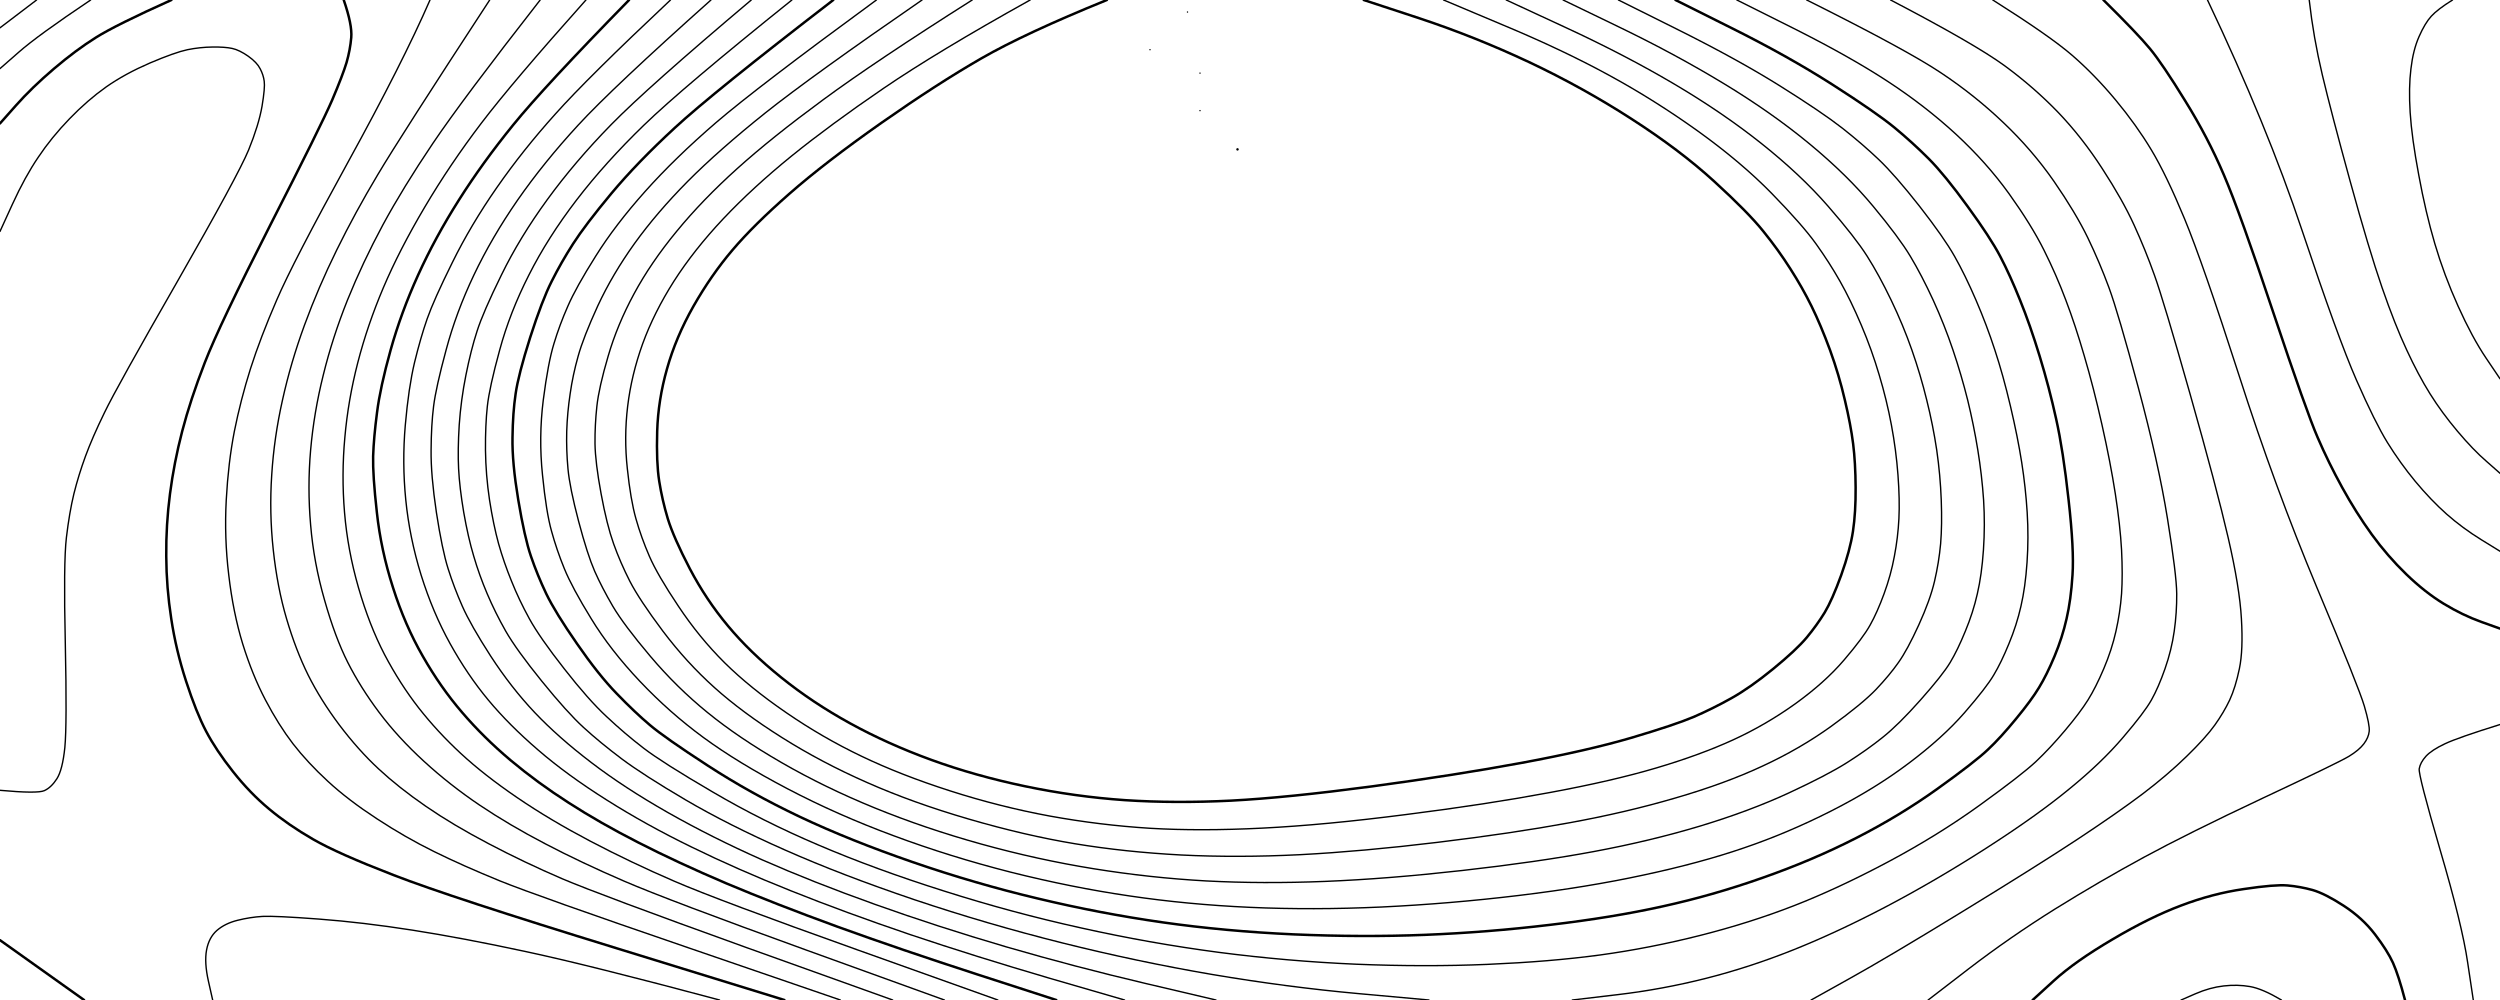
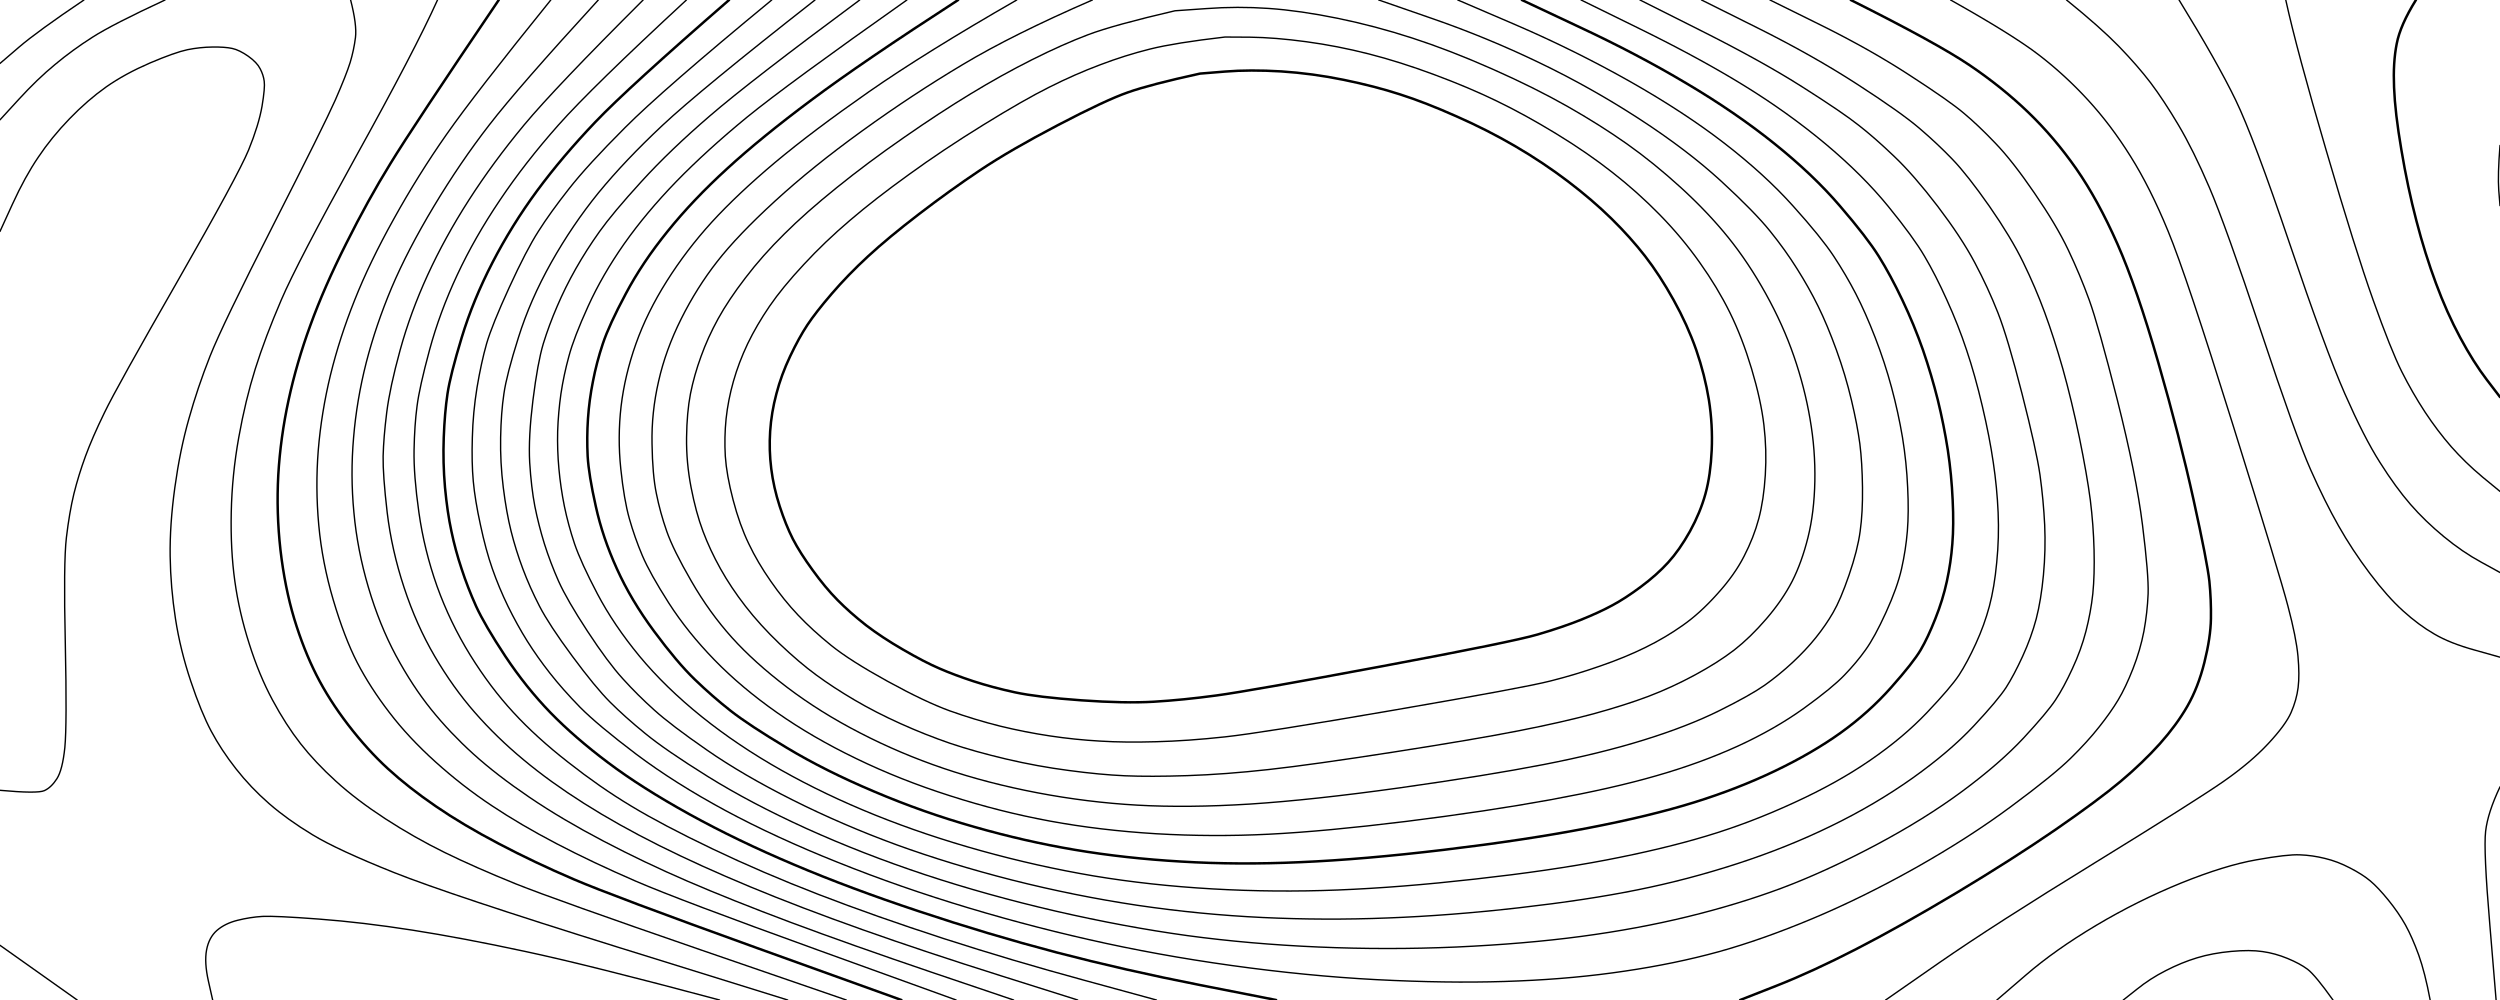
<svg xmlns="http://www.w3.org/2000/svg" viewBox="0 0 1600 640" preserveAspectRatio="xMidYMid slice">
  <g fill="none" stroke="#000" stroke-linecap="round" stroke-linejoin="round">
-     <path d="M792.0 95.6L792.0 95.6" stroke-width="1.6" />
-     <path d="M768.0 70.8L768.0 70.8" stroke-width="0.9" />
-     <path d="M768.0 46.8L768.0 46.8" stroke-width="0.9" />
-     <path d="M736.0 31.8L736.0 31.8" stroke-width="0.9" />
-     <path d="M760.0 7.7L760.0 7.7" stroke-width="0.9" />
-     <path d="M708.4 0.0Q656.0 21.3 628.0 37.4Q600.0 53.5 564.0 78.7Q528.0 104.0 505.2 124.0Q482.4 144.0 468.8 160.0Q455.2 176.0 443.8 196.0Q432.5 216.0 426.9 236.0Q421.2 256.0 420.6 276.0Q420.0 296.0 421.9 308.0Q423.8 320.0 427.4 332.0Q431.1 344.0 441.5 364.0Q452.0 384.0 466.0 400.7Q480.0 417.5 500.0 433.6Q520.0 449.7 544.0 462.9Q568.0 476.1 596.0 486.3Q624.0 496.5 656.0 503.2Q688.0 509.9 720.0 512.1Q752.0 514.2 788.0 512.4Q824.0 510.5 878.0 503.3Q932.0 496.0 974.0 488.2Q1016.0 480.4 1044.0 472.2Q1072.0 463.9 1084.0 458.8Q1096.0 453.6 1108.0 446.9Q1120.0 440.2 1134.8 428.1Q1149.6 416.0 1156.3 408.0Q1162.9 400.0 1167.8 392.0Q1172.6 384.0 1178.4 368.0Q1184.1 352.0 1185.9 340.0Q1187.7 328.0 1187.6 312.0Q1187.5 296.0 1186.0 284.0Q1184.5 272.0 1180.7 256.0Q1177.0 240.0 1171.2 224.0Q1165.3 208.0 1159.4 196.0Q1153.5 184.0 1145.8 172.0Q1138.2 160.0 1128.5 148.0Q1118.9 136.0 1097.0 116.0Q1075.1 96.0 1044.0 76.0Q1013.0 56.0 978.5 39.7Q944.0 23.5 908.4 11.7L872.8 0.0" stroke-width="1.6" />
-     <path d="M659.3 0.0Q600.0 33.0 565.5 56.5Q531.1 80.0 506.4 100.0Q481.8 120.0 462.9 140.0Q444.1 160.0 431.3 180.0Q418.6 200.0 411.3 220.0Q404.1 240.0 401.7 260.0Q399.3 280.0 401.5 300.0Q403.6 320.0 407.0 332.0Q410.4 344.0 415.6 356.0Q420.8 368.0 434.2 388.0Q447.5 408.0 463.7 424.1Q480.0 440.2 503.2 456.1Q526.3 472.0 551.4 484.0Q576.4 496.0 608.2 506.2Q640.0 516.4 672.0 522.3Q704.0 528.1 736.0 530.1Q768.0 532.0 807.9 530.0Q847.9 528.0 899.9 521.3Q952.0 514.7 992.0 507.2Q1032.0 499.8 1060.0 491.5Q1088.0 483.2 1109.0 473.6Q1130.0 464.0 1149.0 450.4Q1168.0 436.7 1180.2 422.4Q1192.5 408.0 1196.9 400.0Q1201.4 392.0 1205.8 380.0Q1210.2 368.0 1212.4 356.0Q1214.7 344.0 1215.3 332.0Q1215.9 320.0 1214.7 304.0Q1213.5 288.0 1210.5 272.0Q1207.5 256.0 1202.7 240.0Q1198.0 224.0 1191.2 208.0Q1184.4 192.0 1177.6 180.0Q1170.8 168.0 1162.2 156.0Q1153.6 144.0 1134.1 124.0Q1114.6 104.0 1086.8 84.0Q1058.9 64.0 1029.5 48.0Q1000.0 31.9 961.9 16.0L923.9 0.0" stroke-width="0.9" />
-     <path d="M622.2 0.0Q560.0 39.4 527.0 63.7Q493.9 88.0 471.7 108.0Q449.5 128.0 433.1 148.0Q416.6 168.0 405.8 188.0Q395.0 208.0 389.2 228.0Q383.3 248.0 382.0 260.0Q380.7 272.0 380.8 284.0Q381.0 296.0 384.7 316.0Q388.4 336.0 392.7 348.0Q397.0 360.0 403.1 372.0Q409.3 384.0 424.3 404.0Q439.4 424.0 457.2 440.0Q475.0 456.0 500.4 472.0Q525.8 488.0 554.9 500.8Q584.0 513.7 620.0 524.2Q656.0 534.7 688.0 540.0Q720.0 545.3 756.0 547.2Q792.0 549.0 832.0 547.0Q872.0 544.9 920.0 539.1Q968.0 533.3 1004.3 526.6Q1040.6 520.0 1072.3 510.7Q1104.0 501.5 1128.0 490.3Q1152.0 479.2 1172.0 464.8Q1192.0 450.3 1200.7 441.2Q1209.4 432.0 1215.0 424.0Q1220.7 416.0 1228.0 400.0Q1235.3 384.0 1238.1 372.0Q1240.9 360.0 1242.0 348.0Q1243.0 336.0 1242.4 320.0Q1241.8 304.0 1239.5 288.0Q1237.1 272.0 1233.1 256.0Q1229.2 240.0 1223.6 224.0Q1218.0 208.0 1210.3 192.0Q1202.6 176.0 1195.0 164.0Q1187.4 152.0 1170.0 132.0Q1152.6 112.0 1127.5 92.0Q1102.4 72.0 1071.2 53.6Q1040.0 35.2 1002.0 17.6L964.0 0.0" stroke-width="0.9" />
-     <path d="M590.1 0.0Q520.0 48.3 490.0 72.1Q460.1 96.0 440.2 116.0Q420.4 136.0 406.2 155.7Q392.0 175.5 382.6 195.7Q373.3 216.0 370.0 228.0Q366.6 240.0 364.9 252.0Q363.1 264.0 362.7 276.0Q362.4 288.0 363.5 300.0Q364.6 312.0 370.3 333.6Q376.0 355.1 380.6 365.6Q385.2 376.0 392.2 388.0Q399.3 400.0 416.2 420.0Q433.1 440.0 452.8 456.0Q472.4 472.0 500.1 488.0Q527.8 504.0 559.9 517.1Q592.0 530.2 628.0 540.2Q664.0 550.2 700.0 556.0Q736.0 561.8 772.0 563.8Q808.0 565.7 848.0 564.1Q888.0 562.5 936.0 557.1Q984.0 551.7 1020.0 545.0Q1056.0 538.3 1088.0 528.7Q1120.0 519.0 1144.8 507.5Q1169.6 496.0 1182.2 488.0Q1194.8 480.0 1204.8 472.0Q1214.9 464.0 1229.1 448.0Q1243.3 432.0 1248.1 424.0Q1252.9 416.0 1257.8 404.0Q1262.8 392.0 1265.5 380.0Q1268.3 368.0 1269.4 352.0Q1270.5 336.0 1269.5 320.0Q1268.4 304.0 1265.8 288.0Q1263.2 272.0 1259.3 256.0Q1255.3 240.0 1249.9 224.0Q1244.5 208.0 1237.2 192.0Q1229.8 176.0 1222.6 164.0Q1215.4 152.0 1198.8 132.0Q1182.2 112.0 1158.0 92.0Q1133.8 72.0 1102.9 53.3Q1072.0 34.6 1036.2 17.3L1000.4 0.0" stroke-width="0.9" />
-     <path d="M560.9 0.0Q484.4 56.0 458.2 78.5Q432.0 101.1 412.9 122.5Q393.7 144.0 381.2 164.0Q368.6 184.0 363.4 196.0Q358.1 208.0 354.5 220.0Q350.8 232.0 347.7 256.0Q344.7 280.0 347.2 304.0Q349.6 328.0 353.0 340.0Q356.3 352.0 361.2 364.0Q366.1 376.0 378.4 396.0Q390.6 416.0 409.5 436.0Q428.4 456.0 450.2 472.0Q472.0 488.0 504.0 504.8Q536.0 521.6 572.0 534.9Q608.0 548.3 646.9 558.2Q685.9 568.0 722.9 573.4Q760.0 578.9 800.0 580.7Q840.0 582.5 884.0 580.5Q928.0 578.4 972.0 573.1Q1016.0 567.8 1052.0 560.0Q1088.0 552.3 1116.0 542.7Q1144.0 533.2 1172.0 519.0Q1200.0 504.8 1221.7 488.4Q1243.5 472.0 1257.4 456.0Q1271.3 440.0 1276.0 432.0Q1280.8 424.0 1285.7 412.0Q1290.7 400.0 1293.4 388.0Q1296.2 376.0 1297.3 360.0Q1298.4 344.0 1297.4 328.0Q1296.4 312.0 1293.9 296.0Q1291.4 280.0 1286.7 260.0Q1282.0 240.0 1276.7 224.0Q1271.5 208.0 1264.6 192.0Q1257.7 176.0 1250.9 164.0Q1244.1 152.0 1228.5 132.0Q1212.8 112.0 1202.4 102.1Q1192.0 92.2 1179.2 82.1Q1166.3 72.0 1139.2 55.0Q1112.0 38.0 1073.9 19.0L1035.8 0.0" stroke-width="0.9" />
-     <path d="M533.3 0.0Q456.0 59.5 432.0 81.7Q408.0 103.8 391.2 123.9Q374.5 144.0 366.8 156.0Q359.1 168.0 353.1 180.0Q347.0 192.0 339.3 216.0Q331.7 240.0 330.0 252.0Q328.2 264.0 328.0 280.0Q327.7 296.0 331.7 320.0Q335.7 344.0 339.8 356.0Q343.9 368.0 349.6 380.0Q355.4 392.0 369.3 412.0Q383.1 432.0 394.8 444.0Q406.4 456.0 415.9 464.0Q425.3 472.0 452.7 489.8Q480.0 507.6 512.0 522.8Q544.0 537.9 584.0 551.7Q624.0 565.5 664.0 575.0Q704.0 584.6 744.0 590.3Q784.0 596.0 828.0 598.0Q872.0 599.9 912.0 598.3Q952.0 596.7 992.0 591.9Q1032.0 587.2 1064.0 580.1Q1096.0 573.1 1128.0 561.8Q1160.0 550.6 1188.0 536.3Q1216.0 522.0 1240.0 504.8Q1264.0 487.6 1272.2 479.8Q1280.5 472.0 1290.3 460.0Q1300.2 448.0 1305.0 440.0Q1309.9 432.0 1314.9 420.0Q1319.9 408.0 1322.6 396.0Q1325.4 384.0 1326.4 368.0Q1327.5 352.0 1323.9 320.0Q1320.4 288.0 1315.9 268.0Q1311.5 248.0 1305.4 228.0Q1299.3 208.0 1292.8 192.0Q1286.4 176.0 1280.1 164.0Q1273.8 152.0 1259.2 132.0Q1244.7 112.0 1234.4 101.6Q1224.0 91.2 1212.4 81.6Q1200.7 72.0 1172.4 53.9Q1144.0 35.8 1108.1 17.9L1072.3 0.0" stroke-width="1.6" />
-     <path d="M506.8 0.0Q437.0 56.0 412.2 80.0Q387.4 104.0 369.0 128.0Q350.6 152.0 338.5 176.0Q326.3 200.0 319.8 224.0Q313.2 248.0 311.9 260.0Q310.6 272.0 310.7 288.0Q310.9 304.0 313.3 320.0Q315.8 336.0 319.1 348.0Q322.5 360.0 327.4 372.0Q332.2 384.0 338.8 396.0Q345.4 408.0 361.1 428.0Q376.7 448.0 388.4 458.8Q400.0 469.7 412.0 478.9Q424.0 488.1 456.0 506.8Q488.0 525.6 524.0 540.9Q560.0 556.3 604.0 570.2Q648.0 584.2 692.0 593.9Q736.0 603.7 780.0 609.5Q824.0 615.2 868.0 617.1Q912.0 618.9 952.0 617.2Q992.0 615.5 1024.0 611.2Q1056.0 606.8 1088.0 598.7Q1120.0 590.6 1148.0 579.7Q1176.0 568.8 1208.0 551.8Q1240.0 534.8 1266.9 515.4Q1293.8 496.0 1302.9 487.5Q1312.0 478.9 1321.6 467.5Q1331.3 456.0 1336.3 448.0Q1341.3 440.0 1346.4 428.0Q1351.5 416.0 1354.2 404.0Q1356.9 392.0 1357.8 380.0Q1358.6 368.0 1357.8 352.0Q1356.9 336.0 1353.8 316.0Q1350.7 296.0 1345.3 272.0Q1339.9 248.0 1334.0 228.0Q1328.2 208.0 1322.1 192.0Q1316.1 176.0 1308.1 160.0Q1300.1 144.0 1285.8 124.0Q1271.4 104.0 1251.7 85.8Q1232.0 67.7 1208.0 52.0Q1184.0 36.3 1147.8 18.1L1111.6 0.0" stroke-width="0.9" />
-     <path d="M480.8 0.0Q414.4 56.0 391.2 79.7Q368.0 103.4 350.3 127.7Q332.6 152.0 320.9 176.0Q309.1 200.0 305.3 212.0Q301.4 224.0 298.2 240.0Q295.0 256.0 293.9 272.0Q292.9 288.0 293.5 300.0Q294.1 312.0 296.8 328.0Q299.6 344.0 303.2 356.0Q306.7 368.0 311.8 380.0Q316.9 392.0 323.7 404.0Q330.6 416.0 346.8 436.0Q363.0 456.0 373.5 465.6Q384.0 475.2 397.8 485.6Q411.7 496.0 438.9 512.0Q466.2 528.0 502.4 544.0Q538.5 560.0 585.2 575.8Q632.0 591.5 680.0 603.5Q728.0 615.5 776.0 623.7Q824.0 631.8 869.3 635.9L914.5 640.0" stroke-width="0.9" />
-     <path d="M1156.3 0.0Q1220.4 32.0 1242.2 46.6Q1264.0 61.1 1282.3 78.6Q1300.6 96.0 1314.5 116.0Q1328.3 136.0 1336.1 152.0Q1343.8 168.0 1349.7 184.0Q1355.6 200.0 1368.5 248.0Q1381.4 296.0 1387.2 332.0Q1393.0 368.0 1393.1 380.0Q1393.2 392.0 1391.5 404.0Q1389.8 416.0 1385.6 428.0Q1381.4 440.0 1376.9 448.0Q1372.4 456.0 1358.7 472.0Q1345.1 488.0 1324.5 504.8Q1304.0 521.7 1272.0 542.3Q1240.0 562.9 1208.0 579.8Q1176.0 596.6 1148.0 607.8Q1120.0 619.0 1092.0 626.1Q1064.0 633.2 1035.1 636.6L1006.3 640.0" stroke-width="0.9" />
-     <path d="M455.0 0.0Q392.0 56.2 370.0 80.1Q348.0 104.0 331.3 128.0Q314.7 152.0 303.3 176.0Q291.9 200.0 285.5 224.0Q279.0 248.0 277.5 260.0Q276.0 272.0 275.9 288.0Q275.7 304.0 279.3 328.0Q283.0 352.0 286.8 364.0Q290.6 376.0 295.9 388.0Q301.2 400.0 314.1 420.0Q327.1 440.0 342.2 456.0Q357.4 472.0 378.4 488.0Q399.3 504.0 427.4 520.0Q455.6 536.0 487.8 550.3Q520.0 564.5 560.0 578.8Q600.0 593.1 644.0 606.0Q688.0 618.8 733.1 629.4L778.2 640.0" stroke-width="0.9" />
-     <path d="M1210.0 0.0Q1264.0 28.2 1283.0 42.1Q1301.9 56.0 1317.3 72.0Q1332.6 88.0 1345.5 108.0Q1358.5 128.0 1365.8 144.0Q1373.1 160.0 1378.8 176.0Q1384.6 192.0 1401.6 252.0Q1418.6 312.0 1426.0 344.0Q1433.4 376.0 1434.5 396.0Q1435.7 416.0 1433.2 428.0Q1430.7 440.0 1427.0 448.0Q1423.2 456.0 1417.5 464.0Q1411.8 472.0 1399.5 484.0Q1387.2 496.0 1371.4 508.0Q1355.5 520.0 1329.8 537.0Q1304.0 554.0 1256.0 583.4Q1208.0 612.8 1183.5 626.4L1159.1 640.0" stroke-width="0.9" />
-     <path d="M429.1 0.0Q376.0 49.9 355.4 73.0Q334.7 96.0 318.0 120.0Q301.3 144.0 289.5 168.0Q277.6 192.0 273.4 204.0Q269.2 216.0 265.3 232.0Q261.5 248.0 259.4 272.0Q257.3 296.0 259.7 320.0Q262.1 344.0 269.5 368.0Q277.0 392.0 288.1 412.0Q299.2 432.0 312.5 448.0Q325.8 464.0 344.4 480.0Q362.9 496.0 388.3 512.0Q413.6 528.0 442.8 542.2Q472.0 556.5 506.4 570.2Q540.9 584.0 582.4 598.1Q624.0 612.1 671.8 626.1L719.7 640.0" stroke-width="0.9" />
-     <path d="M1275.4 0.0Q1312.0 23.1 1326.3 35.5Q1340.7 48.0 1354.0 64.0Q1367.3 80.0 1376.9 96.0Q1386.5 112.0 1398.1 140.0Q1409.7 168.0 1432.9 240.0Q1456.0 312.0 1482.8 376.0Q1509.7 440.0 1513.2 452.0Q1516.7 464.0 1516.3 468.0Q1515.9 472.0 1512.9 476.0Q1509.9 480.0 1503.4 484.0Q1496.8 488.0 1448.4 510.7Q1400.0 533.5 1372.0 548.7Q1344.0 563.9 1315.0 581.9Q1286.1 600.0 1260.0 620.0L1234.0 640.0" stroke-width="0.9" />
-     <path d="M1600.0 463.7Q1573.3 472.0 1564.8 476.0Q1556.3 480.0 1552.6 484.0Q1549.0 488.0 1548.3 492.0Q1547.7 496.0 1561.7 544.0Q1575.8 592.0 1579.3 616.0L1582.9 640.0" stroke-width="0.9" />
-     <path d="M402.6 0.0Q347.8 56.0 328.4 80.0Q308.9 104.0 293.7 128.0Q278.5 152.0 267.6 176.0Q256.7 200.0 250.0 224.0Q243.3 248.0 241.3 264.0Q239.2 280.0 238.8 292.0Q238.5 304.0 241.2 328.0Q243.8 352.0 251.5 376.0Q259.1 400.0 270.6 420.0Q282.0 440.0 295.8 456.0Q309.5 472.0 326.7 486.5Q344.0 501.0 364.0 513.8Q384.0 526.7 408.7 539.3Q433.5 552.0 464.7 565.3Q496.0 578.5 536.0 593.1Q576.0 607.6 626.0 623.8L676.0 640.0" stroke-width="1.6" />
-     <path d="M1346.2 0.0Q1368.0 21.5 1376.0 31.2Q1384.0 40.9 1398.5 64.5Q1413.1 88.0 1423.3 112.0Q1433.6 136.0 1454.9 200.0Q1476.3 264.0 1483.3 280.0Q1490.2 296.0 1499.0 312.0Q1507.8 328.0 1517.9 342.0Q1528.0 355.9 1540.0 367.5Q1552.0 379.1 1564.0 386.4Q1576.0 393.7 1588.0 398.0L1600.0 402.3" stroke-width="1.6" />
-     <path d="M1539.2 640.0Q1535.0 624.0 1531.5 616.2Q1528.0 608.5 1520.0 598.0Q1512.0 587.5 1500.0 579.7Q1488.0 571.9 1480.0 569.6Q1472.0 567.4 1464.0 566.7Q1456.0 566.0 1436.0 569.0Q1416.0 571.9 1396.0 579.5Q1376.0 587.0 1352.0 601.2Q1328.0 615.3 1314.4 627.7L1300.9 640.0" stroke-width="1.6" />
-     <path d="M375.0 0.0Q328.0 52.6 308.0 78.9Q288.0 105.2 271.8 132.6Q255.6 160.0 245.4 184.0Q235.2 208.0 229.0 232.0Q222.8 256.0 220.7 280.0Q218.5 304.0 220.5 328.0Q222.5 352.0 229.4 376.0Q236.3 400.0 246.1 418.9Q256.0 437.7 268.0 453.1Q280.0 468.4 294.9 482.2Q309.8 496.0 330.9 510.4Q352.0 524.8 377.9 538.4Q403.8 552.0 431.6 564.0Q459.3 576.0 549.0 608.0L638.6 640.0" stroke-width="0.9" />
-     <path d="M1412.8 0.0Q1450.8 80.0 1473.5 148.0Q1496.2 216.0 1508.1 243.2Q1520.0 270.3 1528.0 283.3Q1536.0 296.2 1545.8 308.1Q1555.7 320.0 1565.8 329.0Q1576.0 338.0 1588.0 345.4L1600.0 352.8" stroke-width="0.9" />
-     <path d="M1460.1 640.0Q1448.0 632.8 1440.0 631.4Q1432.0 630.0 1423.2 631.0Q1414.3 632.0 1405.1 636.0L1395.9 640.0" stroke-width="0.9" />
-     <path d="M345.7 0.0Q296.0 63.6 277.0 91.8Q258.0 120.0 245.0 144.0Q232.1 168.0 222.4 192.0Q212.8 216.0 206.9 240.0Q200.9 264.0 198.8 288.0Q196.7 312.0 198.8 336.0Q200.8 360.0 207.7 384.0Q214.5 408.0 222.6 424.0Q230.7 440.0 242.7 456.0Q254.7 472.0 271.4 487.3Q288.0 502.5 307.0 515.3Q325.9 528.0 348.9 540.0Q371.8 552.0 399.6 564.0Q427.4 576.0 515.9 608.0L604.4 640.0" stroke-width="0.9" />
-     <path d="M1477.9 0.0Q1480.6 24.0 1486.3 48.0Q1492.0 72.0 1504.1 116.0Q1516.2 160.0 1524.5 184.0Q1532.8 208.0 1540.3 224.0Q1547.7 240.0 1555.2 252.0Q1562.7 264.0 1572.8 276.0Q1582.9 288.0 1591.5 295.4L1600.0 302.9" stroke-width="0.9" />
-     <path d="M23.4 0.0L0.0 17.8" stroke-width="0.9" />
-     <path d="M313.4 0.0Q256.0 87.8 241.7 111.9Q227.3 136.0 215.5 160.0Q203.7 184.0 194.9 208.0Q186.1 232.0 180.8 256.0Q175.4 280.0 173.9 304.0Q172.3 328.0 174.9 352.0Q177.5 376.0 183.4 396.0Q189.3 416.0 197.2 432.0Q205.2 448.0 217.2 464.0Q229.3 480.0 242.2 492.0Q255.1 504.0 272.5 516.0Q289.9 528.0 312.8 540.0Q335.6 552.0 359.8 562.4Q384.0 572.7 477.6 606.4L571.3 640.0" stroke-width="0.9" />
-     <path d="M1569.6 0.0Q1560.0 6.0 1556.0 10.4Q1552.0 14.8 1548.2 23.4Q1544.4 32.0 1543.0 44.0Q1541.5 56.0 1542.5 72.0Q1543.5 88.0 1548.0 112.0Q1552.4 136.0 1558.3 156.0Q1564.2 176.0 1573.2 196.0Q1582.2 216.0 1591.1 229.2L1600.0 242.4" stroke-width="0.9" />
-     <path d="M58.0 0.0Q24.0 22.8 12.0 33.4L0.0 43.9" stroke-width="0.9" />
-     <path d="M275.2 0.0Q257.8 40.0 222.6 104.0Q187.4 168.0 177.1 192.0Q166.7 216.0 160.3 236.0Q154.0 256.0 150.0 276.0Q146.1 296.0 144.8 320.0Q143.5 344.0 146.4 368.0Q149.2 392.0 155.3 412.0Q161.5 432.0 169.9 448.0Q178.3 464.0 187.5 476.0Q196.8 488.0 209.8 500.0Q222.8 512.0 241.2 524.0Q259.5 536.0 277.8 545.0Q296.0 554.0 320.0 563.8Q344.0 573.5 440.9 606.7L537.8 640.0" stroke-width="0.9" />
-     <path d="M109.7 0.0Q74.1 16.0 61.4 24.0Q48.6 32.0 34.5 44.0Q20.4 56.0 10.2 67.5L0.0 79.0" stroke-width="1.6" />
-     <path d="M220.0 0.0Q225.5 16.0 224.8 24.0Q224.1 32.0 221.8 40.0Q219.4 48.0 212.6 64.0Q205.7 80.0 173.0 144.0Q140.4 208.0 131.1 232.0Q121.8 256.0 116.6 276.0Q111.4 296.0 108.8 316.0Q106.2 336.0 106.4 356.0Q106.5 376.0 109.6 396.0Q112.6 416.0 119.1 436.0Q125.6 456.0 131.9 468.0Q138.2 480.0 149.1 493.8Q160.0 507.6 172.3 517.8Q184.5 528.0 200.3 537.1Q216.0 546.2 252.0 560.1Q288.0 574.1 395.0 607.0L502.0 640.0" stroke-width="1.6" />
-     <path d="M53.8 640.0L0.0 601.7" stroke-width="1.6" />
+     <path d="M768.0 47.1Q736.0 54.1 721.9 59.1Q707.8 64.0 677.2 80.0Q646.6 96.0 627.3 108.9Q608.0 121.8 588.3 136.9Q568.6 152.0 555.6 164.0Q542.6 176.0 532.3 188.0Q522.0 200.0 516.7 208.0Q511.4 216.0 505.7 228.0Q500.0 240.0 496.9 252.0Q493.7 264.0 492.9 276.0Q492.1 288.0 493.6 300.0Q495.1 312.0 499.0 324.0Q502.9 336.0 507.4 344.9Q512.0 353.8 520.1 364.9Q528.1 376.0 536.1 384.1Q544.0 392.1 554.2 400.1Q564.5 408.0 578.2 415.9Q592.0 423.9 601.4 427.9Q610.8 432.0 623.0 436.0Q635.3 440.0 649.6 443.1Q664.0 446.2 692.0 448.2Q720.0 450.2 738.5 449.1Q757.0 448.0 778.5 445.1Q800.0 442.2 884.0 426.5Q968.0 410.8 984.0 406.1Q1000.0 401.4 1011.7 396.7Q1023.4 392.0 1031.7 387.5Q1040.0 383.1 1050.2 375.5Q1060.3 368.0 1067.6 360.0Q1074.9 352.0 1081.6 340.0Q1088.2 328.0 1091.5 316.0Q1094.8 304.0 1095.5 288.0Q1096.2 272.0 1093.7 256.0Q1091.1 240.0 1085.6 224.0Q1080.0 208.0 1071.1 192.0Q1062.2 176.0 1052.9 164.0Q1043.6 152.0 1031.4 140.0Q1019.2 128.0 1003.4 116.0Q987.6 104.0 969.8 93.6Q952.0 83.2 932.0 74.4Q912.0 65.5 896.0 60.4Q880.0 55.2 860.0 51.1Q840.0 47.0 820.0 45.7Q800.0 44.5 784.0 45.8L768.0 47.1" stroke-width="1.6" />
+     <path d="M784.0 23.7Q752.0 27.4 736.0 31.4Q720.0 35.4 704.0 41.5Q688.0 47.5 671.5 55.8Q655.1 64.0 629.2 80.0Q603.3 96.0 581.7 111.7Q560.0 127.3 544.0 141.0Q528.0 154.6 514.4 169.3Q500.7 184.0 492.5 196.0Q484.3 208.0 478.5 220.0Q472.8 232.0 469.4 244.0Q466.0 256.0 464.7 268.0Q463.5 280.0 464.2 292.0Q465.0 304.0 469.2 320.0Q473.4 336.0 479.2 348.0Q484.9 360.0 493.3 372.0Q501.6 384.0 510.8 393.7Q520.0 403.4 532.0 413.1Q544.0 422.8 568.0 436.0Q592.0 449.2 608.0 455.0Q624.0 460.7 640.0 464.7Q656.0 468.6 672.0 471.0Q688.0 473.4 704.0 474.3Q720.0 475.3 740.0 474.7Q760.0 474.2 784.0 471.6Q808.0 469.0 892.0 454.5Q976.1 440.0 992.0 435.9Q1008.0 431.9 1024.0 426.3Q1040.0 420.8 1053.0 414.4Q1066.0 408.0 1077.0 400.2Q1088.0 392.5 1099.0 380.2Q1110.1 368.0 1116.2 356.0Q1122.4 344.0 1125.6 332.0Q1128.8 320.0 1129.8 304.0Q1130.8 288.0 1128.9 272.0Q1127.0 256.0 1121.0 236.0Q1115.0 216.0 1107.1 200.0Q1099.2 184.0 1087.8 168.0Q1076.5 152.0 1062.2 137.4Q1048.0 122.9 1032.0 110.4Q1016.0 97.8 996.0 85.6Q976.0 73.4 958.0 64.7Q940.1 56.0 918.0 47.8Q896.0 39.6 876.0 34.5Q856.0 29.4 836.0 26.7Q816.0 24.0 800.0 23.8L784.0 23.7" stroke-width="0.9" />
+     <path d="M752.0 6.9Q712.8 16.0 696.4 22.2Q680.0 28.4 660.5 38.2Q641.0 48.0 621.3 60.0Q601.5 72.0 578.5 88.0Q555.4 104.0 535.6 120.0Q515.7 136.0 501.9 149.8Q488.0 163.5 477.1 177.8Q466.2 192.0 459.6 204.0Q453.0 216.0 448.7 228.0Q444.3 240.0 441.9 252.0Q439.6 264.0 439.4 280.0Q439.2 296.0 442.3 312.0Q445.4 328.0 449.9 340.0Q454.4 352.0 461.1 364.0Q467.8 376.0 477.1 388.0Q486.4 400.0 498.9 412.0Q511.5 424.0 522.4 432.0Q533.3 440.0 546.9 448.0Q560.5 456.0 576.3 463.1Q592.0 470.2 608.0 475.7Q624.0 481.1 644.0 485.8Q664.0 490.5 684.0 493.1Q704.0 495.8 720.0 496.5Q736.0 497.2 760.0 496.4Q784.0 495.6 812.0 492.5Q840.0 489.4 892.0 481.3Q944.0 473.2 972.0 467.7Q1000.0 462.2 1020.0 456.8Q1040.0 451.3 1054.9 445.7Q1069.9 440.0 1084.7 432.0Q1099.5 424.0 1109.9 416.0Q1120.2 408.0 1130.5 396.0Q1140.8 384.0 1147.0 372.0Q1153.1 360.0 1157.1 344.0Q1161.1 328.0 1161.5 308.0Q1161.9 288.0 1158.4 268.0Q1155.0 248.0 1148.1 228.0Q1141.2 208.0 1130.1 188.0Q1119.0 168.0 1106.1 152.0Q1093.2 136.0 1075.7 120.0Q1058.1 104.0 1041.1 92.0Q1024.1 80.0 1003.0 68.0Q981.8 56.0 954.9 44.1Q928.0 32.2 904.0 24.4Q880.0 16.6 856.0 11.7Q832.0 6.8 812.0 5.4Q792.0 4.0 772.0 5.5L752.0 6.9" stroke-width="0.9" />
+     <path d="M699.1 0.0Q648.0 22.2 616.0 41.4Q584.0 60.5 552.0 83.6Q520.0 106.7 496.0 128.7Q472.0 150.7 459.0 167.4Q446.0 184.0 436.0 204.0Q426.0 224.0 421.5 244.0Q416.9 264.0 417.3 284.0Q417.6 304.0 420.1 316.0Q422.5 328.0 426.7 340.0Q430.9 352.0 442.5 372.0Q454.0 392.0 468.4 408.0Q482.8 424.0 503.9 440.0Q525.0 456.0 550.5 469.1Q576.0 482.3 604.0 491.8Q632.0 501.3 664.0 507.4Q696.0 513.5 728.0 515.3Q760.0 517.1 800.0 514.6Q840.0 512.0 896.0 504.2Q952.0 496.3 988.0 489.3Q1024.0 482.3 1052.0 473.6Q1080.0 464.9 1100.0 455.0Q1120.0 445.1 1129.3 438.6Q1138.6 432.0 1147.2 424.0Q1155.8 416.0 1162.2 408.0Q1168.6 400.0 1173.2 392.0Q1177.9 384.0 1183.4 368.0Q1188.9 352.0 1190.5 340.0Q1192.2 328.0 1192.0 312.0Q1191.8 296.0 1190.3 284.0Q1188.7 272.0 1184.9 256.0Q1181.1 240.0 1175.3 224.0Q1169.5 208.0 1163.6 196.0Q1157.7 184.0 1150.1 172.0Q1142.6 160.0 1132.9 148.0Q1123.3 136.0 1101.6 116.0Q1079.8 96.0 1049.0 76.0Q1018.2 56.0 984.9 40.0Q951.6 24.0 917.0 12.0L882.4 0.0" stroke-width="0.9" />
+     <path d="M650.7 0.0Q592.0 33.7 556.0 58.8Q520.0 83.9 496.0 104.0Q472.0 124.2 455.6 142.1Q439.3 160.0 426.7 180.0Q414.1 200.0 407.0 220.0Q399.9 240.0 397.5 260.0Q395.2 280.0 397.3 300.0Q399.4 320.0 402.8 332.0Q406.2 344.0 411.1 355.6Q416.0 367.1 428.0 385.9Q440.0 404.6 457.2 422.3Q474.4 440.0 497.2 456.0Q520.0 472.0 548.0 485.5Q576.0 499.1 608.0 509.3Q640.0 519.6 672.0 525.5Q704.0 531.4 740.0 533.6Q776.0 535.7 812.0 533.9Q848.0 532.1 900.0 525.7Q952.0 519.2 992.0 511.9Q1032.0 504.6 1060.0 496.5Q1088.0 488.5 1112.0 477.6Q1136.0 466.6 1154.5 453.3Q1172.9 440.0 1180.5 432.0Q1188.2 424.0 1193.9 416.0Q1199.7 408.0 1207.0 392.0Q1214.3 376.0 1217.0 364.0Q1219.7 352.0 1220.7 340.0Q1221.7 328.0 1220.9 312.0Q1220.2 296.0 1217.6 280.0Q1214.9 264.0 1210.6 248.0Q1206.3 232.0 1200.1 216.0Q1193.9 200.0 1187.7 188.0Q1181.5 176.0 1173.6 164.0Q1165.7 152.0 1147.7 132.0Q1129.8 112.0 1104.0 92.0Q1078.2 72.0 1043.1 52.1Q1008.0 32.3 970.5 16.1L933.0 0.0" stroke-width="0.9" />
+     <path d="M613.2 0.0Q551.4 40.0 519.3 64.0Q487.1 88.0 465.3 108.0Q443.4 128.0 427.3 148.0Q411.1 168.0 400.5 188.0Q389.8 208.0 385.8 220.0Q381.8 232.0 379.5 244.0Q377.1 256.0 376.3 268.0Q375.5 280.0 376.1 292.0Q376.8 304.0 381.3 324.0Q385.7 344.0 394.8 364.0Q403.8 384.0 418.6 404.0Q433.4 424.0 444.7 434.9Q456.0 445.8 467.6 454.9Q479.2 464.0 503.6 478.6Q528.0 493.3 559.5 506.6Q591.0 520.0 623.5 529.2Q656.0 538.5 688.0 543.9Q720.0 549.3 756.0 551.4Q792.0 553.6 832.0 551.8Q872.0 550.1 924.0 543.9Q976.0 537.7 1016.0 530.0Q1056.0 522.3 1084.0 513.6Q1112.0 504.9 1136.0 493.4Q1160.0 481.9 1178.0 469.0Q1196.1 456.0 1210.3 440.0Q1224.5 424.0 1229.2 416.0Q1233.9 408.0 1238.6 396.0Q1243.4 384.0 1246.0 372.0Q1248.6 360.0 1249.5 348.0Q1250.5 336.0 1249.7 320.0Q1249.0 304.0 1246.6 288.0Q1244.1 272.0 1240.2 256.0Q1236.2 240.0 1230.7 224.0Q1225.1 208.0 1217.5 192.0Q1209.9 176.0 1202.4 164.0Q1194.9 152.0 1177.7 132.0Q1160.6 112.0 1135.7 92.0Q1110.8 72.0 1079.4 53.4Q1048.0 34.7 1011.0 17.4L974.0 0.0" stroke-width="1.6" />
+     <path d="M580.4 0.0Q504.0 53.9 478.2 74.9Q452.5 96.0 433.0 116.0Q413.6 136.0 399.5 156.0Q385.5 176.0 376.4 196.0Q367.3 216.0 364.1 228.0Q360.8 240.0 359.0 252.0Q357.3 264.0 356.9 276.0Q356.6 288.0 357.7 300.0Q358.8 312.0 361.2 324.0Q363.7 336.0 367.7 348.0Q371.8 360.0 382.3 380.0Q392.8 400.0 409.3 420.0Q425.9 440.0 449.0 458.6Q472.0 477.1 500.0 492.9Q528.0 508.7 560.0 521.6Q592.0 534.5 628.0 544.5Q664.0 554.5 700.0 560.6Q736.0 566.6 776.0 568.9Q816.0 571.2 856.2 569.6Q896.4 568.0 944.2 562.6Q992.0 557.3 1028.0 550.4Q1064.0 543.5 1092.0 535.1Q1120.0 526.7 1148.0 513.8Q1176.0 501.0 1197.0 486.5Q1218.1 472.0 1233.3 456.0Q1248.5 440.0 1253.8 432.0Q1259.0 424.0 1264.5 412.0Q1270.0 400.0 1273.2 388.0Q1276.4 376.0 1277.9 360.0Q1279.5 344.0 1278.8 328.0Q1278.1 312.0 1275.7 296.0Q1273.4 280.0 1268.7 260.0Q1264.0 240.0 1258.6 224.0Q1253.3 208.0 1246.0 192.0Q1238.8 176.0 1231.7 164.0Q1224.7 152.0 1208.4 132.0Q1192.1 112.0 1168.2 92.0Q1144.2 72.0 1116.1 54.7Q1088.0 37.4 1050.0 18.7L1011.9 0.0" stroke-width="0.9" />
+     <path d="M550.2 0.0Q480.0 52.0 454.5 74.0Q428.9 96.0 410.5 116.2Q392.0 136.5 383.7 148.2Q375.3 160.0 368.5 172.0Q361.7 184.0 356.6 196.0Q351.4 208.0 347.7 220.0Q344.1 232.0 341.1 256.0Q338.1 280.0 339.0 296.0Q340.0 312.0 342.3 324.0Q344.7 336.0 348.4 348.0Q352.2 360.0 357.5 372.0Q362.9 384.0 376.0 404.0Q389.1 424.0 398.6 434.4Q408.0 444.8 418.7 454.4Q429.3 464.0 452.4 480.0Q475.4 496.0 507.3 512.0Q539.2 528.0 573.6 540.6Q608.0 553.1 648.0 563.3Q688.0 573.4 728.0 579.4Q768.0 585.3 808.0 587.2Q848.0 589.1 888.0 587.5Q928.0 586.0 972.0 581.0Q1016.0 576.0 1048.0 569.5Q1080.0 563.1 1112.0 552.7Q1144.0 542.3 1172.0 528.6Q1200.0 515.0 1224.0 498.0Q1248.0 480.9 1263.3 464.5Q1278.7 448.0 1283.9 440.0Q1289.0 432.0 1294.5 420.0Q1300.0 408.0 1303.2 396.0Q1306.3 384.0 1307.8 368.0Q1309.3 352.0 1308.6 336.0Q1307.8 320.0 1305.6 304.0Q1303.3 288.0 1294.1 252.0Q1284.9 216.0 1278.6 200.0Q1272.3 184.0 1263.8 168.0Q1255.3 152.0 1240.1 132.0Q1224.8 112.0 1212.4 100.2Q1200.0 88.3 1189.6 80.2Q1179.3 72.0 1153.6 55.7Q1128.0 39.4 1088.8 19.7L1049.6 0.0" stroke-width="0.9" />
+     <path d="M521.6 0.0Q448.0 57.7 424.0 80.2Q400.0 102.7 383.1 123.3Q366.3 144.0 352.8 168.0Q339.3 192.0 331.8 216.0Q324.2 240.0 322.5 252.0Q320.7 264.0 320.4 280.0Q320.1 296.0 322.1 312.0Q324.1 328.0 327.1 340.0Q330.1 352.0 334.6 364.0Q339.1 376.0 345.3 388.0Q351.5 400.0 366.3 420.0Q381.1 440.0 390.5 449.4Q400.0 458.9 412.9 469.4Q425.8 480.0 452.9 496.9Q480.0 513.8 516.0 530.2Q552.0 546.5 592.0 559.8Q632.0 573.0 676.0 583.2Q720.0 593.3 760.0 598.8Q800.0 604.2 844.0 606.1Q888.0 608.0 932.0 606.1Q976.0 604.1 1012.0 599.3Q1048.0 594.5 1080.0 586.7Q1112.0 578.9 1140.0 568.5Q1168.0 558.0 1200.0 541.1Q1232.0 524.1 1256.0 506.3Q1280.0 488.5 1295.1 472.3Q1310.2 456.0 1315.5 448.0Q1320.8 440.0 1326.3 428.0Q1331.9 416.0 1335.0 404.0Q1338.1 392.0 1339.4 380.0Q1340.6 368.0 1340.2 352.0Q1339.8 336.0 1337.8 320.0Q1335.7 304.0 1330.8 280.0Q1325.8 256.0 1320.2 236.0Q1314.5 216.0 1308.6 200.0Q1302.7 184.0 1294.9 168.0Q1287.1 152.0 1273.2 132.0Q1259.2 112.0 1249.6 102.0Q1240.0 92.0 1228.3 82.0Q1216.6 72.0 1188.3 53.7Q1160.0 35.4 1124.5 17.7L1089.0 0.0" stroke-width="0.9" />
+     <path d="M493.9 0.0Q424.0 57.6 400.0 81.7Q376.0 105.7 364.1 120.9Q352.2 136.0 344.6 148.0Q336.9 160.0 325.9 184.0Q314.9 208.0 311.4 220.0Q308.0 232.0 305.3 248.0Q302.7 264.0 302.3 280.0Q301.8 296.0 302.9 308.0Q304.0 320.0 307.5 336.0Q310.9 352.0 315.1 364.0Q319.3 376.0 325.1 388.0Q331.0 400.0 337.5 410.4Q344.0 420.7 352.0 430.9Q360.0 441.1 371.2 452.6Q382.5 464.0 407.2 482.7Q432.0 501.3 464.2 518.7Q496.3 536.0 536.2 551.9Q576.0 567.9 620.0 581.1Q664.0 594.3 708.0 603.8Q752.0 613.3 800.0 619.5Q848.0 625.7 892.0 627.5Q936.0 629.4 972.0 627.8Q1008.0 626.3 1040.0 621.5Q1072.0 616.8 1100.0 609.1Q1128.0 601.3 1160.0 587.9Q1192.0 574.5 1226.2 555.3Q1260.4 536.0 1287.3 516.0Q1314.3 496.0 1325.2 485.3Q1336.0 474.7 1343.4 465.3Q1350.8 456.0 1355.6 448.0Q1360.4 440.0 1365.1 428.0Q1369.8 416.0 1372.1 404.0Q1374.3 392.0 1374.8 380.0Q1375.2 368.0 1371.2 336.0Q1367.2 304.0 1355.1 256.0Q1342.9 208.0 1337.1 192.0Q1331.3 176.0 1323.7 160.0Q1316.1 144.0 1302.0 123.5Q1288.0 103.0 1276.9 91.5Q1265.9 80.0 1256.9 72.5Q1248.0 64.9 1222.7 48.5Q1197.5 32.0 1165.2 16.0L1132.8 0.0" stroke-width="0.9" />
+     <path d="M466.6 0.0Q402.1 56.0 381.1 78.0Q360.0 100.1 343.8 122.0Q327.6 144.0 315.2 168.0Q302.8 192.0 295.5 216.0Q288.2 240.0 286.4 252.0Q284.6 264.0 284.0 280.0Q283.4 296.0 284.8 312.0Q286.3 328.0 288.9 340.0Q291.4 352.0 295.4 364.0Q299.3 376.0 304.7 388.0Q310.2 400.0 323.4 420.0Q336.7 440.0 352.3 456.1Q368.0 472.2 389.2 488.1Q410.3 504.0 441.2 521.1Q472.0 538.1 508.0 553.3Q544.0 568.6 588.0 583.2Q632.0 597.9 676.0 609.5Q720.0 621.0 768.4 630.5L816.7 640.0" stroke-width="1.6" />
+     <path d="M1184.5 0.0Q1240.0 27.8 1260.8 41.9Q1281.6 56.0 1298.2 72.0Q1314.8 88.0 1328.8 108.0Q1342.7 128.0 1355.1 156.0Q1367.5 184.0 1381.3 232.0Q1395.1 280.0 1403.9 320.0Q1412.7 360.0 1414.0 372.0Q1415.2 384.0 1415.0 396.0Q1414.8 408.0 1410.8 424.0Q1406.8 440.0 1399.9 452.0Q1393.0 464.0 1382.3 476.0Q1371.5 488.0 1357.3 500.0Q1343.0 512.0 1315.5 531.0Q1288.0 549.9 1252.0 571.5Q1216.0 593.0 1188.0 607.4Q1160.0 621.8 1136.9 630.9L1113.7 640.0" stroke-width="1.6" />
+     <path d="M439.3 0.0Q378.7 56.0 357.4 80.0Q336.1 104.0 320.0 128.0Q303.8 152.0 292.6 176.0Q281.4 200.0 274.9 224.0Q268.4 248.0 266.9 260.0Q265.3 272.0 265.0 288.0Q264.7 304.0 268.1 328.0Q271.5 352.0 279.7 375.2Q288.0 398.3 300.9 419.2Q313.8 440.0 328.6 456.0Q343.3 472.0 363.7 487.9Q384.0 503.9 404.0 515.9Q424.0 528.0 456.0 543.3Q488.0 558.6 524.0 572.5Q560.0 586.4 604.0 600.7Q648.0 614.9 694.0 627.4L740.1 640.0" stroke-width="0.9" />
+     <path d="M1248.4 0.0Q1288.0 22.2 1304.8 35.1Q1321.6 48.0 1336.3 64.0Q1351.0 80.0 1363.5 100.0Q1376.1 120.0 1387.6 148.0Q1399.2 176.0 1429.1 272.0Q1459.1 368.0 1464.3 388.0Q1469.6 408.0 1470.7 420.0Q1471.8 432.0 1470.8 440.0Q1469.8 448.0 1466.3 456.0Q1462.8 464.0 1451.6 476.0Q1440.4 488.0 1423.2 500.0Q1406.0 512.0 1341.0 552.0Q1275.9 592.0 1241.3 616.0L1206.8 640.0" stroke-width="0.9" />
+     <path d="M1600.0 503.6Q1592.2 520.0 1590.8 532.0Q1589.4 544.0 1593.5 592.0L1597.5 640.0" stroke-width="0.9" />
+     <path d="M411.6 0.0Q355.4 56.0 335.4 80.0Q315.5 104.0 300.1 128.0Q284.7 152.0 273.7 176.0Q262.7 200.0 256.1 224.0Q249.5 248.0 247.5 264.0Q245.5 280.0 245.2 292.0Q245.0 304.0 247.8 328.0Q250.7 352.0 258.6 376.0Q266.5 400.0 278.2 420.0Q289.9 440.0 303.9 456.0Q317.9 472.0 335.0 486.2Q352.0 500.4 373.8 514.2Q395.6 528.0 421.8 541.1Q448.0 554.2 480.0 567.5Q512.0 580.8 552.0 595.0Q592.0 609.2 640.9 624.6L689.7 640.0" stroke-width="0.9" />
+     <path d="M1322.6 0.0Q1344.0 17.3 1356.0 29.6Q1368.0 42.0 1376.4 53.0Q1384.7 64.0 1394.2 80.0Q1403.7 96.0 1414.0 120.0Q1424.3 144.0 1447.0 212.0Q1469.6 280.0 1478.8 300.6Q1488.0 321.3 1496.7 336.6Q1505.4 352.0 1516.7 367.0Q1528.0 382.0 1538.0 391.0Q1547.9 400.0 1558.0 405.8Q1568.0 411.7 1584.0 416.1L1600.0 420.6" stroke-width="0.9" />
+     <path d="M1555.3 640.0Q1552.0 622.5 1548.0 611.3Q1543.9 600.0 1539.5 592.0Q1535.0 584.0 1528.5 576.0Q1522.0 568.0 1517.0 563.8Q1512.0 559.6 1504.0 555.5Q1496.0 551.3 1488.0 549.4Q1480.0 547.4 1472.0 547.1Q1464.0 546.7 1444.0 550.3Q1424.0 553.8 1396.0 565.1Q1368.0 576.5 1341.6 592.2Q1315.1 608.0 1296.6 624.0L1278.0 640.0" stroke-width="0.9" />
+     <path d="M382.9 0.0Q331.6 56.0 313.1 80.0Q294.5 104.0 277.7 132.0Q260.9 160.0 250.7 184.0Q240.6 208.0 234.4 232.0Q228.3 256.0 226.3 280.0Q224.2 304.0 226.5 328.0Q228.7 352.0 235.8 376.0Q242.9 400.0 253.4 419.6Q264.0 439.2 276.0 454.1Q288.0 469.0 302.9 482.5Q317.8 496.0 338.9 510.3Q360.0 524.6 386.2 538.3Q412.3 552.0 440.1 564.0Q467.9 576.0 506.0 590.3Q544.0 604.5 596.4 622.3L648.7 640.0" stroke-width="0.9" />
+     <path d="M1394.6 0.0Q1419.2 40.0 1430.8 64.0Q1442.4 88.0 1465.4 156.0Q1488.4 224.0 1500.7 252.0Q1513.0 280.0 1523.2 296.0Q1533.3 312.0 1542.7 322.8Q1552.0 333.5 1564.0 343.4Q1576.0 353.3 1588.0 359.8L1600.0 366.4" stroke-width="0.9" />
+     <path d="M1493.1 640.0Q1481.7 624.0 1476.8 620.3Q1472.0 616.7 1464.0 613.4Q1456.0 610.1 1448.0 609.0Q1440.0 607.8 1428.0 608.9Q1416.0 610.0 1406.1 613.0Q1396.2 616.0 1386.1 621.2Q1376.0 626.3 1367.5 633.2L1358.9 640.0" stroke-width="0.9" />
+     <path d="M352.5 0.0Q304.0 60.0 285.8 86.0Q267.6 112.0 252.1 140.0Q236.5 168.0 227.0 192.0Q217.4 216.0 211.5 240.0Q205.7 264.0 203.7 288.0Q201.8 312.0 204.0 336.0Q206.2 360.0 213.3 384.0Q220.4 408.0 228.6 424.0Q236.9 440.0 249.2 456.0Q261.4 472.0 278.7 487.6Q296.0 503.2 314.7 515.6Q333.3 528.0 356.3 540.0Q379.3 552.0 407.0 564.0Q434.8 576.0 523.4 608.0L611.9 640.0" stroke-width="0.9" />
+     <path d="M1462.9 0.0Q1469.9 32.0 1488.7 96.0Q1507.4 160.0 1518.8 192.0Q1530.2 224.0 1537.1 237.8Q1544.0 251.5 1552.0 263.7Q1560.0 275.8 1568.8 285.9Q1577.7 296.0 1588.8 305.3L1600.0 314.5" stroke-width="0.9" />
+     <path d="M319.2 0.0Q264.0 81.5 249.8 104.8Q235.5 128.0 221.5 156.0Q207.4 184.0 198.7 208.0Q189.9 232.0 184.7 256.0Q179.5 280.0 178.1 304.0Q176.8 328.0 179.5 352.0Q182.3 376.0 188.3 396.0Q194.4 416.0 202.5 432.0Q210.6 448.0 222.9 464.0Q235.2 480.0 248.3 492.0Q261.4 504.0 278.9 516.0Q296.4 528.0 319.3 540.0Q342.1 552.0 367.1 562.7Q392.0 573.4 484.4 606.7L576.9 640.0" stroke-width="1.6" />
+     <path d="M1546.2 0.0Q1536.2 16.0 1533.9 28.0Q1531.5 40.0 1532.2 56.0Q1532.8 72.0 1536.9 96.0Q1540.9 120.0 1546.5 141.3Q1552.0 162.5 1559.0 181.3Q1565.9 200.0 1574.5 216.0Q1583.1 232.0 1591.6 243.1L1600.0 254.1" stroke-width="1.6" />
+     <path d="M53.7 0.0Q24.0 20.0 12.0 30.3L0.0 40.6" stroke-width="0.9" />
+     <path d="M280.0 0.0Q265.6 32.0 227.9 100.0Q190.3 168.0 180.0 192.0Q169.7 216.0 163.4 236.0Q157.1 256.0 152.8 280.0Q148.5 304.0 148.0 328.0Q147.5 352.0 150.3 372.0Q153.1 392.0 159.5 412.0Q165.8 432.0 174.4 448.0Q183.0 464.0 192.4 476.0Q201.8 488.0 215.0 500.0Q228.2 512.0 246.6 524.0Q265.1 536.0 284.6 545.6Q304.0 555.1 329.9 565.6Q355.9 576.0 448.7 608.0L541.6 640.0" stroke-width="0.9" />
+     <path d="M1600.0 93.1Q1598.5 112.0 1599.2 121.8L1600.0 131.6" stroke-width="0.9" />
+     <path d="M105.6 0.0Q72.0 15.6 59.2 23.8Q46.3 32.0 35.2 41.3Q24.0 50.5 12.0 63.6L0.0 76.7" stroke-width="0.9" />
+     <path d="M224.4 0.0Q228.5 16.0 227.5 24.0Q226.5 32.0 224.1 40.0Q221.6 48.0 214.6 64.0Q207.5 80.0 174.9 144.0Q142.3 208.0 134.4 228.0Q126.5 248.0 120.9 268.0Q115.2 288.0 111.9 312.0Q108.6 336.0 108.9 356.0Q109.2 376.0 112.3 396.0Q115.4 416.0 122.1 436.0Q128.8 456.0 135.2 468.0Q141.6 480.0 151.0 492.0Q160.4 504.0 172.2 514.3Q184.0 524.6 200.1 534.3Q216.1 544.0 252.1 558.4Q288.0 572.7 396.1 606.4L504.1 640.0" stroke-width="0.9" />
+     <path d="M49.4 640.0L0.0 605.0" stroke-width="0.9" />
    <path d="M0.0 505.8Q24.0 508.0 28.4 506.0Q32.8 504.0 36.4 498.4Q40.0 492.8 41.5 478.4Q42.9 464.0 41.8 412.0Q40.6 360.0 42.5 344.0Q44.4 328.0 47.3 316.0Q50.3 304.0 54.7 292.0Q59.1 280.0 66.9 264.0Q74.6 248.0 113.6 180.0Q152.5 112.0 159.1 96.0Q165.6 80.0 167.7 68.0Q169.7 56.0 169.1 52.0Q168.6 48.0 166.5 44.0Q164.5 40.0 158.9 36.0Q153.2 32.0 148.6 31.0Q144.0 30.0 136.0 30.1Q128.0 30.2 120.0 31.8Q112.0 33.5 96.0 40.3Q80.0 47.2 68.0 55.6Q56.0 64.1 44.5 76.0Q32.9 88.0 24.5 100.6Q16.0 113.1 8.0 130.6L0.0 148.1" stroke-width="0.9" />
    <path d="M460.5 640.0Q376.0 617.4 336.0 608.9Q296.0 600.3 264.0 595.3Q232.0 590.3 204.0 588.2Q176.0 586.1 168.0 586.5Q160.0 587.0 152.0 589.0Q144.0 591.0 138.8 595.5Q133.7 600.0 132.2 608.0Q130.7 616.0 133.4 628.0L136.1 640.0" stroke-width="0.9" />
  </g>
</svg>
